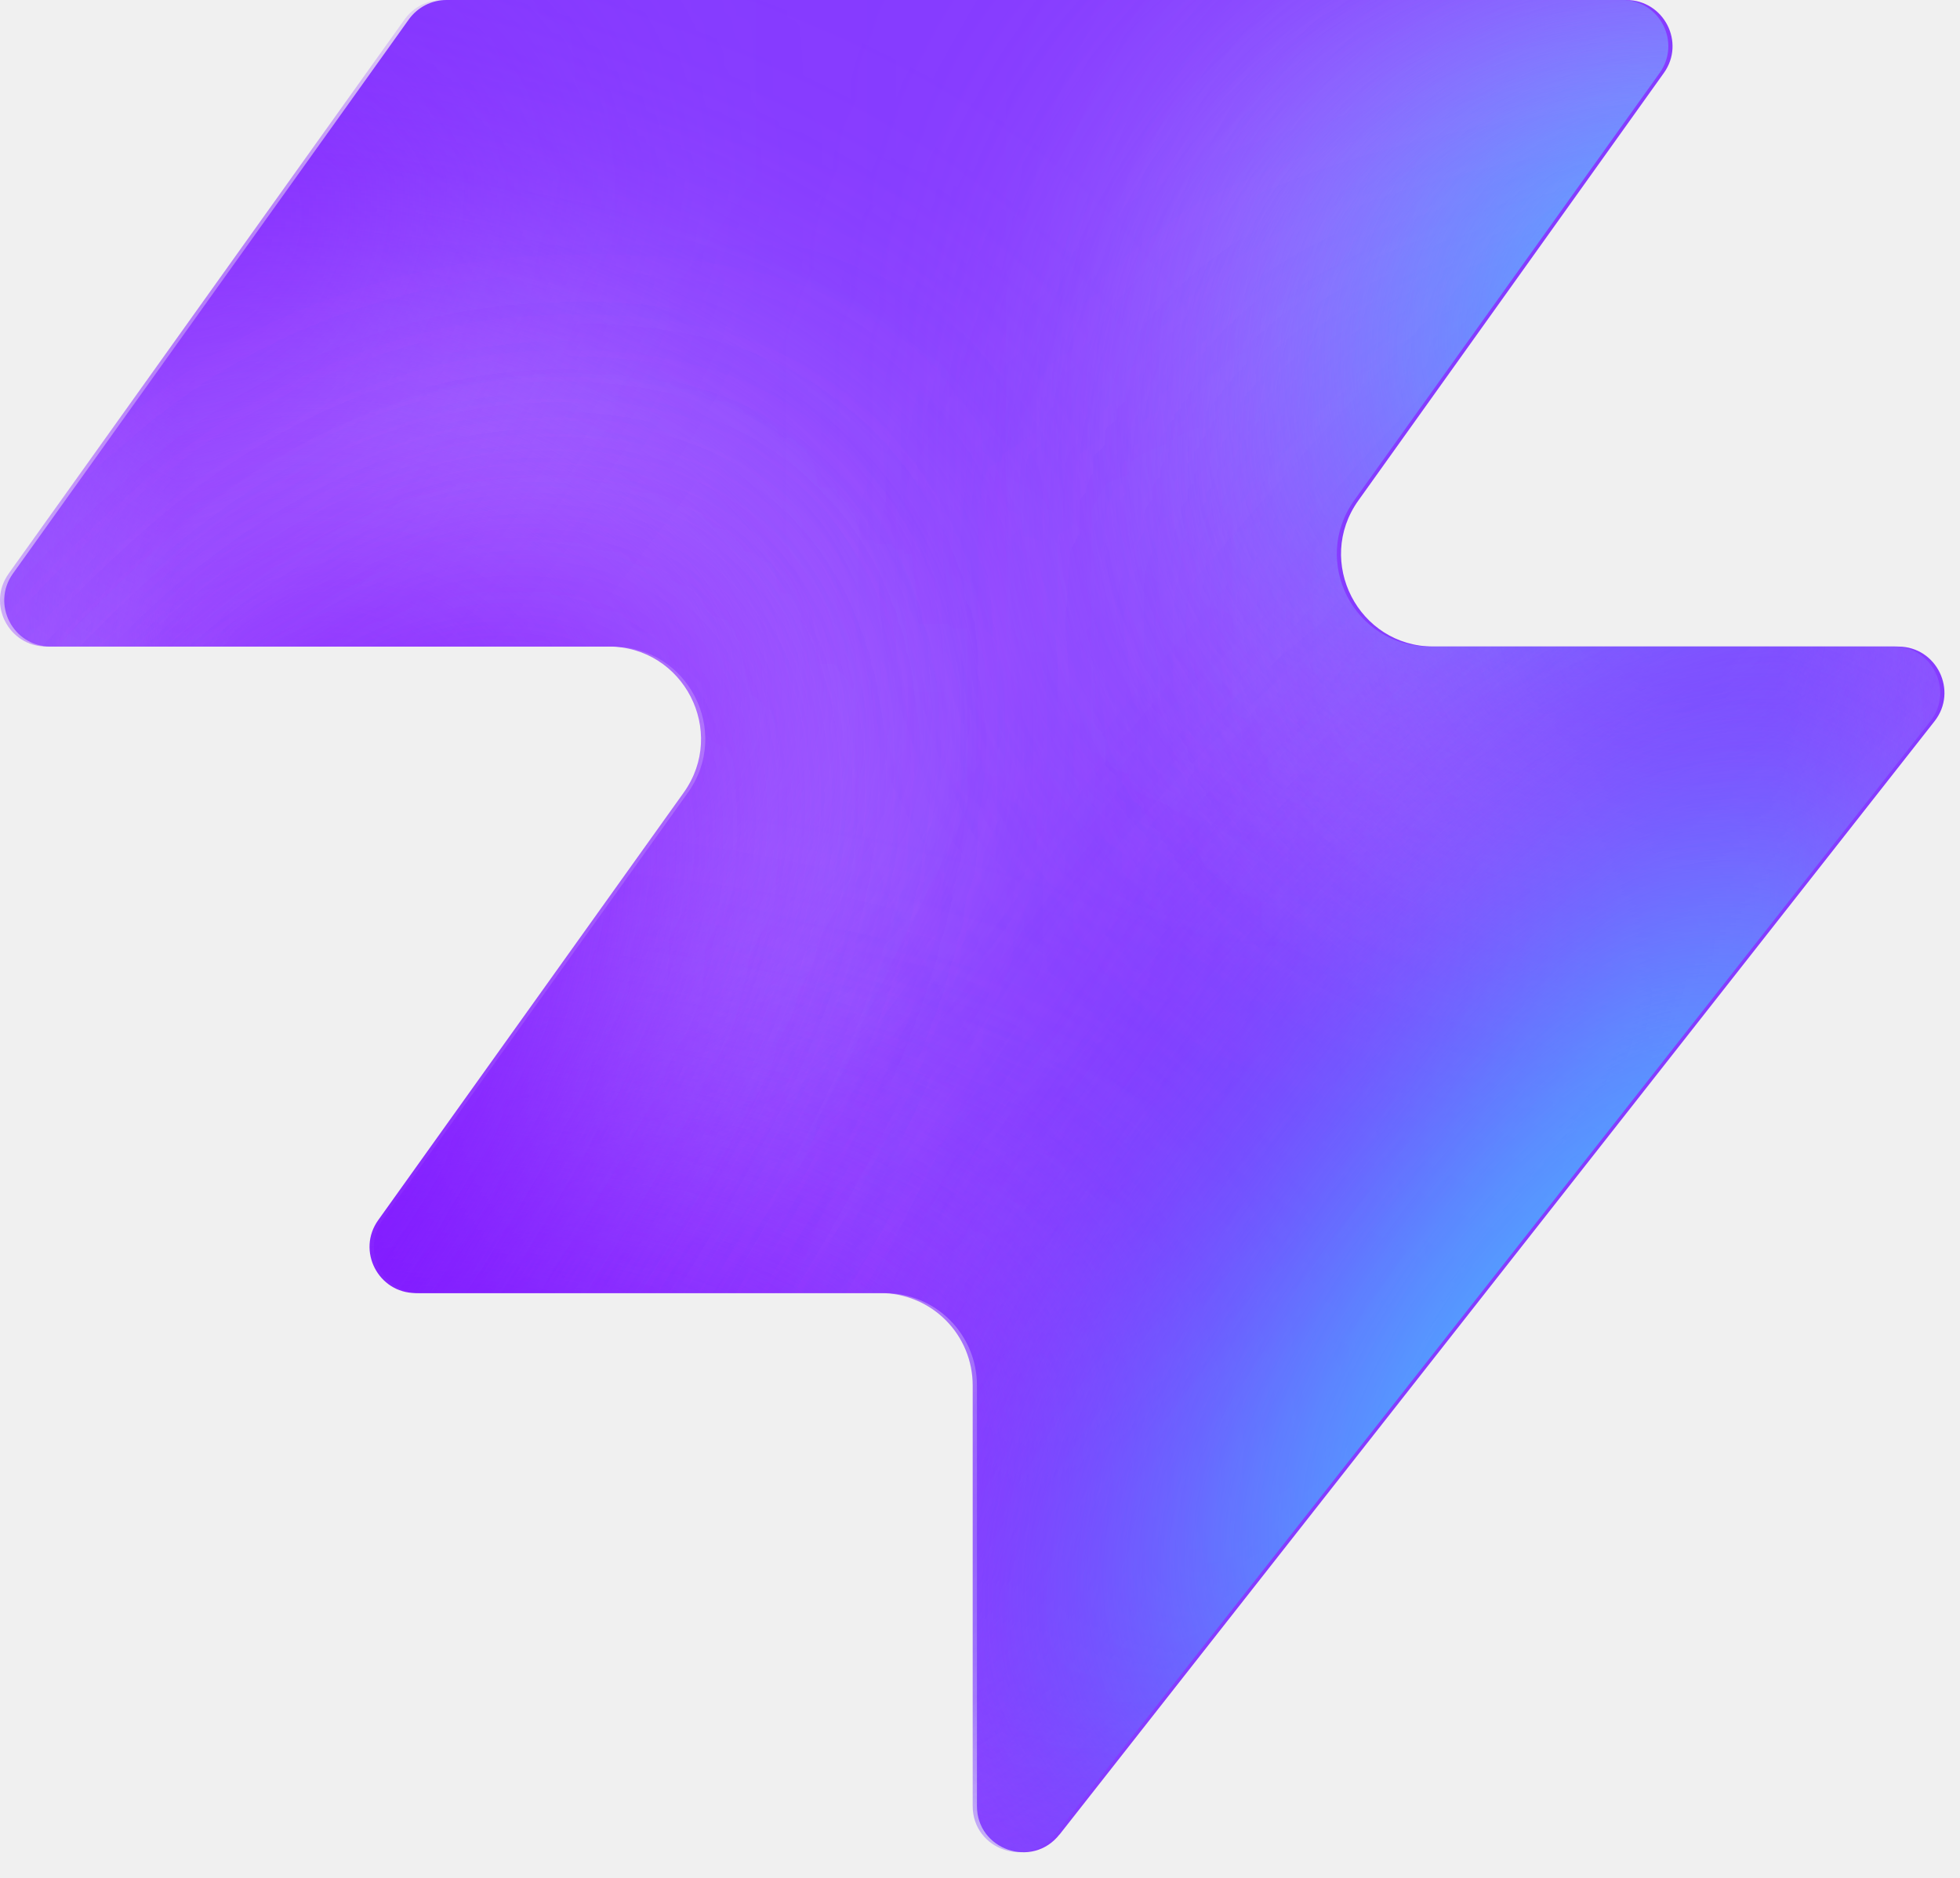
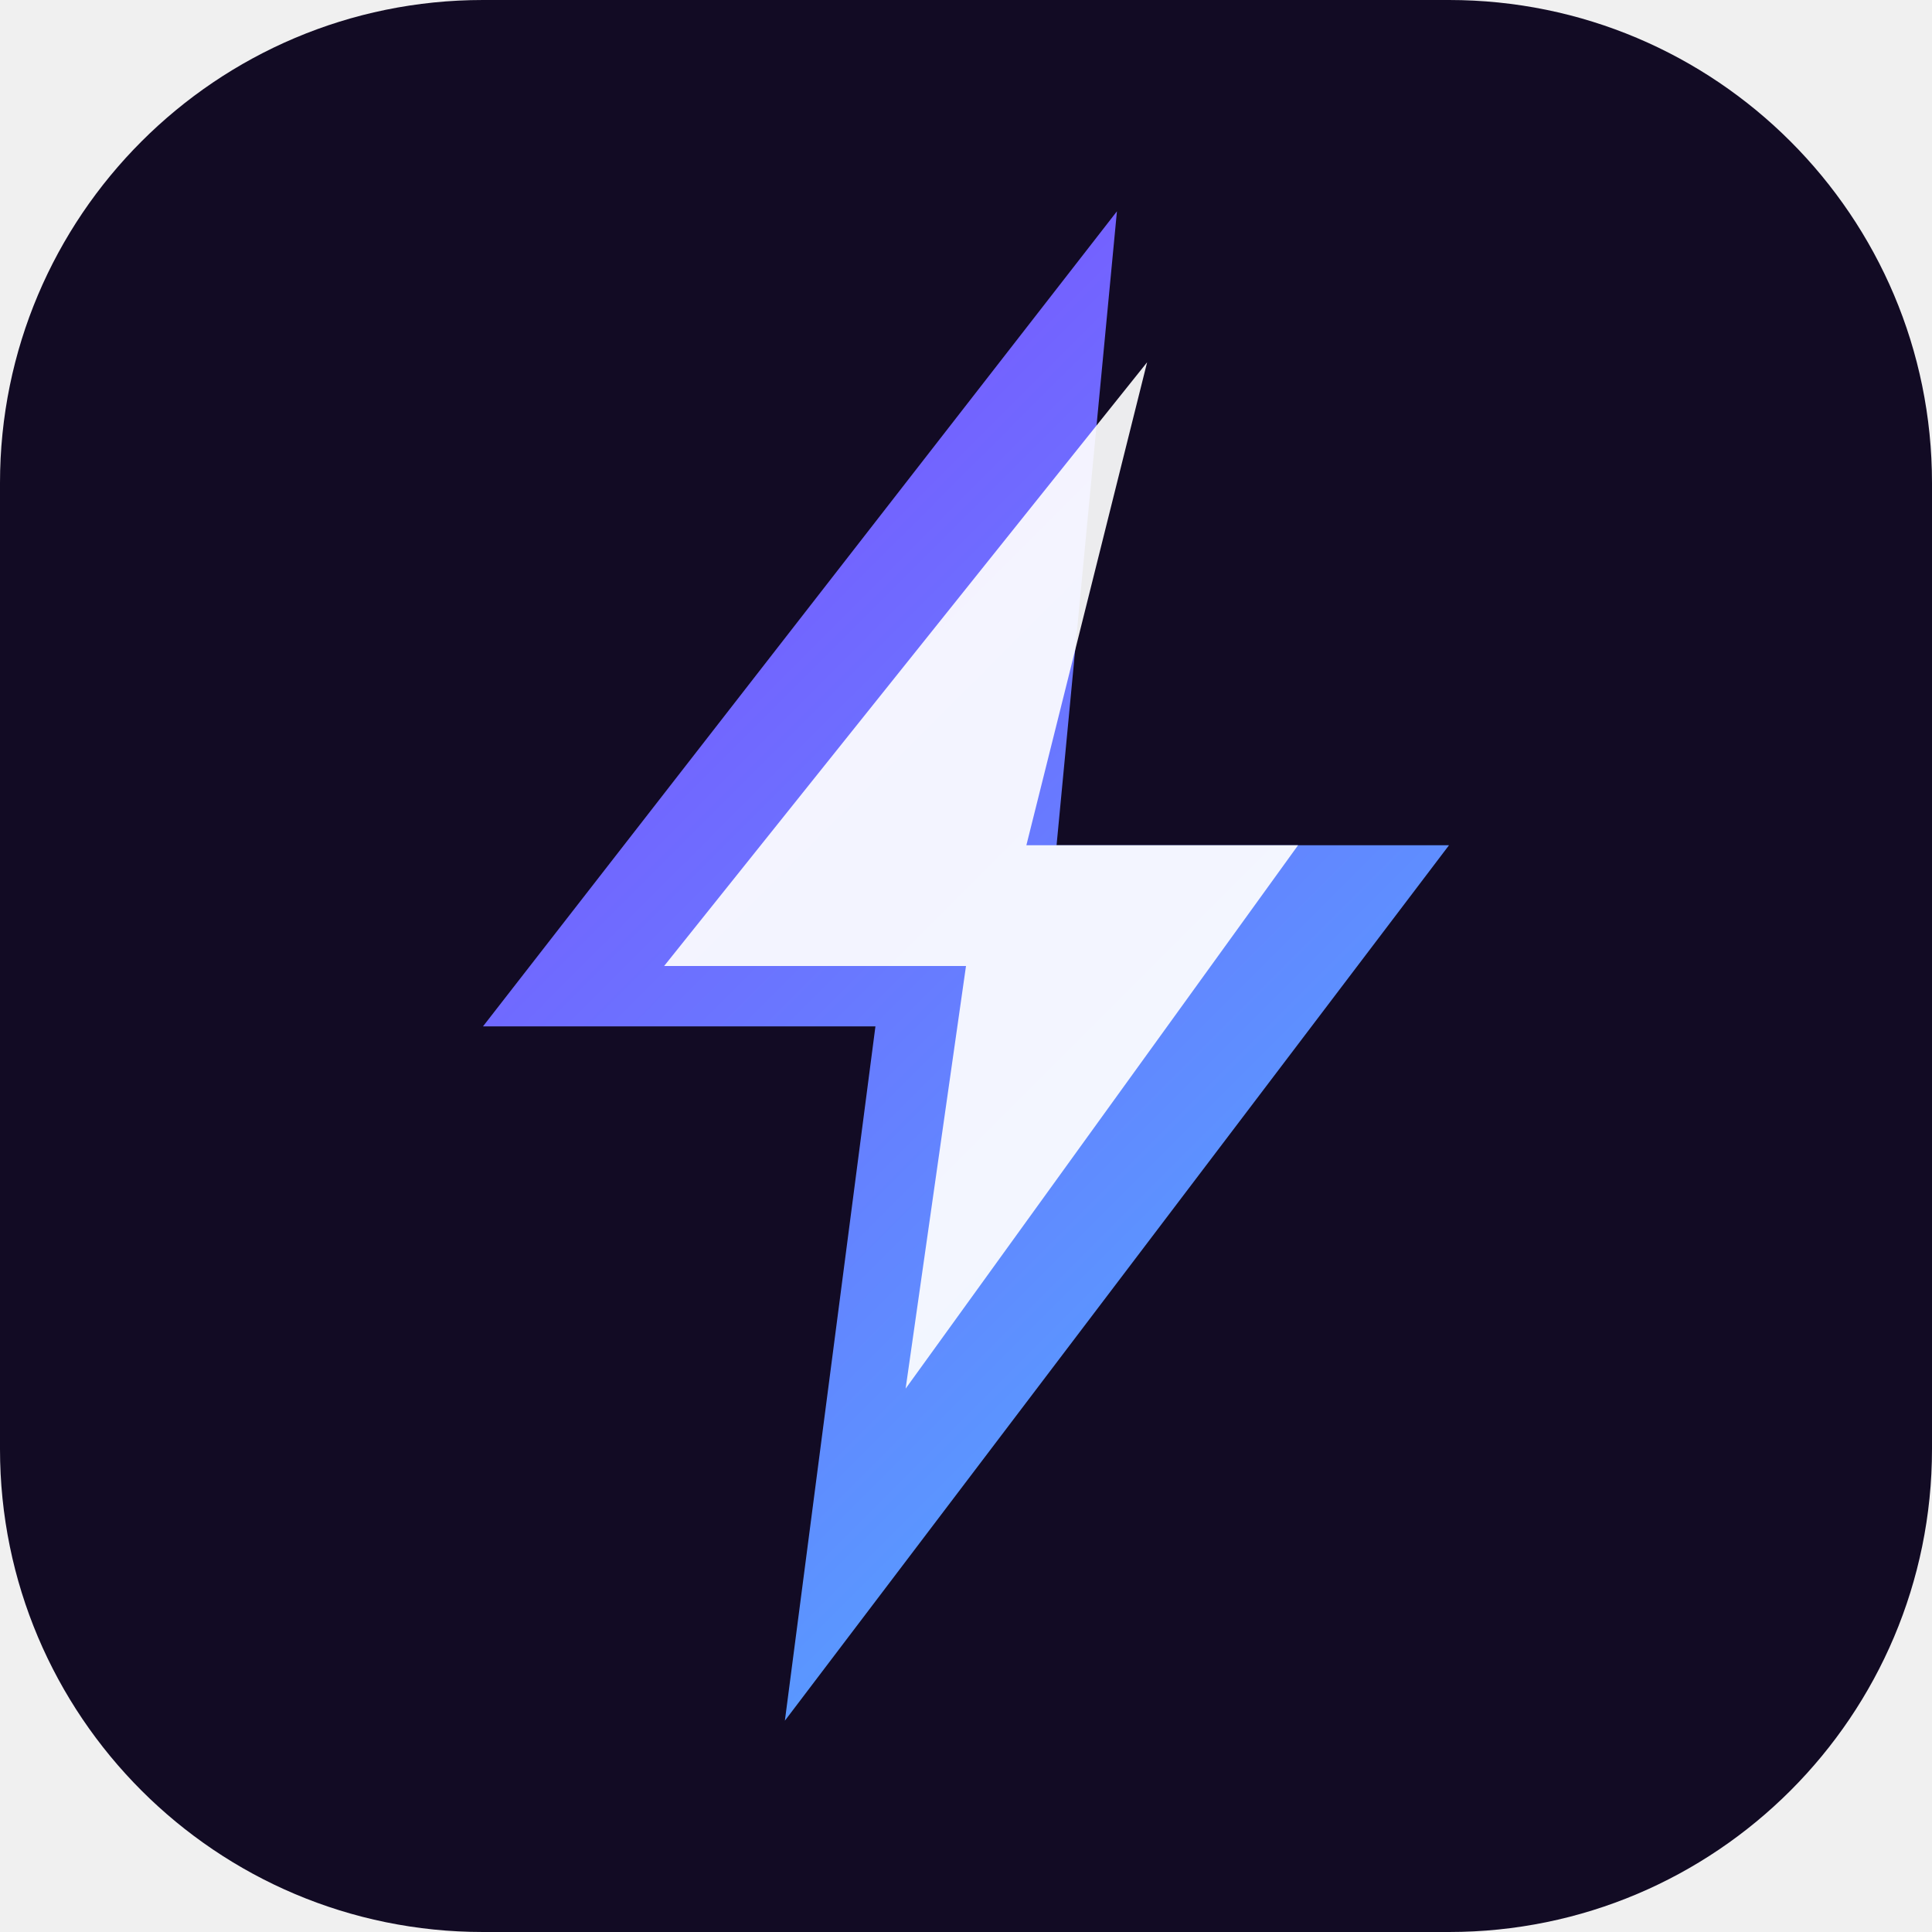
- <svg xmlns="http://www.w3.org/2000/svg" width="48" height="46" fill="none" viewBox="0 0 48 46">
-   <path fill="#863bff" d="M25.946 44.938c-.664.845-2.021.375-2.021-.698V33.937a2.26 2.26 0 0 0-2.262-2.262H10.287c-.92 0-1.456-1.04-.92-1.788l7.48-10.471c1.07-1.497 0-3.578-1.842-3.578H1.237c-.92 0-1.456-1.04-.92-1.788L10.013.474c.214-.297.556-.474.92-.474h28.894c.92 0 1.456 1.04.92 1.788l-7.48 10.471c-1.07 1.498 0 3.579 1.842 3.579h11.377c.943 0 1.473 1.088.89 1.83L25.947 44.94z" style="fill:#863bff;fill:color(display-p3 .525 .23 1);fill-opacity:1" />
-   <mask id="a" width="48" height="46" x="0" y="0" maskUnits="userSpaceOnUse" style="mask-type:alpha">
-     <path fill="#000" d="M25.842 44.938c-.664.844-2.021.375-2.021-.698V33.937a2.26 2.26 0 0 0-2.262-2.262H10.183c-.92 0-1.456-1.04-.92-1.788l7.48-10.471c1.07-1.498 0-3.579-1.842-3.579H1.133c-.92 0-1.456-1.04-.92-1.787L9.91.473c.214-.297.556-.474.92-.474h28.894c.92 0 1.456 1.04.92 1.788l-7.48 10.471c-1.07 1.498 0 3.578 1.842 3.578h11.377c.943 0 1.473 1.088.89 1.832L25.843 44.94z" style="fill:#000;fill-opacity:1" />
-   </mask>
-   <g mask="url(#a)">
-     <g filter="url(#b)">
-       <ellipse cx="5.508" cy="14.704" fill="#ede6ff" rx="5.508" ry="14.704" style="fill:#ede6ff;fill:color(display-p3 .927 .903 1);fill-opacity:1" transform="matrix(.00324 1 1 -.00324 -4.47 31.516)" />
-     </g>
-     <g filter="url(#c)">
-       <ellipse cx="10.399" cy="29.851" fill="#ede6ff" rx="10.399" ry="29.851" style="fill:#ede6ff;fill:color(display-p3 .927 .903 1);fill-opacity:1" transform="matrix(.00324 1 1 -.00324 -39.328 7.883)" />
-     </g>
-     <g filter="url(#d)">
-       <ellipse cx="5.508" cy="30.487" fill="#7e14ff" rx="5.508" ry="30.487" style="fill:#7e14ff;fill:color(display-p3 .492 .077 1);fill-opacity:1" transform="rotate(89.814 -25.913 -14.639)scale(1 -1)" />
-     </g>
-     <g filter="url(#e)">
-       <ellipse cx="5.508" cy="30.599" fill="#7e14ff" rx="5.508" ry="30.599" style="fill:#7e14ff;fill:color(display-p3 .492 .077 1);fill-opacity:1" transform="rotate(89.814 -32.644 -3.334)scale(1 -1)" />
-     </g>
-     <g filter="url(#f)">
-       <ellipse cx="5.508" cy="30.599" fill="#7e14ff" rx="5.508" ry="30.599" style="fill:#7e14ff;fill:color(display-p3 .492 .077 1);fill-opacity:1" transform="matrix(.00324 1 1 -.00324 -34.34 30.47)" />
-     </g>
-     <g filter="url(#g)">
-       <ellipse cx="14.072" cy="22.078" fill="#ede6ff" rx="14.072" ry="22.078" style="fill:#ede6ff;fill:color(display-p3 .927 .903 1);fill-opacity:1" transform="rotate(93.35 24.506 48.493)scale(-1 1)" />
-     </g>
-     <g filter="url(#h)">
-       <ellipse cx="3.47" cy="21.501" fill="#7e14ff" rx="3.47" ry="21.501" style="fill:#7e14ff;fill:color(display-p3 .492 .077 1);fill-opacity:1" transform="rotate(89.009 28.708 47.59)scale(-1 1)" />
-     </g>
-     <g filter="url(#i)">
-       <ellipse cx="3.47" cy="21.501" fill="#7e14ff" rx="3.47" ry="21.501" style="fill:#7e14ff;fill:color(display-p3 .492 .077 1);fill-opacity:1" transform="rotate(89.009 28.708 47.59)scale(-1 1)" />
-     </g>
-     <g filter="url(#j)">
-       <ellipse cx=".387" cy="8.972" fill="#7e14ff" rx="4.407" ry="29.108" style="fill:#7e14ff;fill:color(display-p3 .492 .077 1);fill-opacity:1" transform="rotate(39.51 .387 8.972)" />
-     </g>
-     <g filter="url(#k)">
-       <ellipse cx="47.523" cy="-6.092" fill="#7e14ff" rx="4.407" ry="29.108" style="fill:#7e14ff;fill:color(display-p3 .492 .077 1);fill-opacity:1" transform="rotate(37.892 47.523 -6.092)" />
-     </g>
-     <g filter="url(#l)">
-       <ellipse cx="41.412" cy="6.333" fill="#47bfff" rx="5.971" ry="9.665" style="fill:#47bfff;fill:color(display-p3 .28 .748 1);fill-opacity:1" transform="rotate(37.892 41.412 6.333)" />
-     </g>
-     <g filter="url(#m)">
-       <ellipse cx="-1.879" cy="38.332" fill="#7e14ff" rx="4.407" ry="29.108" style="fill:#7e14ff;fill:color(display-p3 .492 .077 1);fill-opacity:1" transform="rotate(37.892 -1.88 38.332)" />
-     </g>
-     <g filter="url(#n)">
-       <ellipse cx="-1.879" cy="38.332" fill="#7e14ff" rx="4.407" ry="29.108" style="fill:#7e14ff;fill:color(display-p3 .492 .077 1);fill-opacity:1" transform="rotate(37.892 -1.88 38.332)" />
-     </g>
-     <g filter="url(#o)">
-       <ellipse cx="35.651" cy="29.907" fill="#7e14ff" rx="4.407" ry="29.108" style="fill:#7e14ff;fill:color(display-p3 .492 .077 1);fill-opacity:1" transform="rotate(37.892 35.651 29.907)" />
-     </g>
-     <g filter="url(#p)">
-       <ellipse cx="38.418" cy="32.4" fill="#47bfff" rx="5.971" ry="15.297" style="fill:#47bfff;fill:color(display-p3 .28 .748 1);fill-opacity:1" transform="rotate(37.892 38.418 32.4)" />
-     </g>
-   </g>
+ <svg xmlns="http://www.w3.org/2000/svg" viewBox="0 0 64 64">
  <defs>
-     <filter id="b" width="60.045" height="41.654" x="-19.77" y="16.149" color-interpolation-filters="sRGB" filterUnits="userSpaceOnUse">
-       <feFlood flood-opacity="0" result="BackgroundImageFix" />
-       <feBlend in="SourceGraphic" in2="BackgroundImageFix" result="shape" />
-       <feGaussianBlur result="effect1_foregroundBlur_2002_17158" stdDeviation="7.659" />
-     </filter>
-     <filter id="c" width="90.34" height="51.437" x="-54.613" y="-7.533" color-interpolation-filters="sRGB" filterUnits="userSpaceOnUse">
-       <feFlood flood-opacity="0" result="BackgroundImageFix" />
-       <feBlend in="SourceGraphic" in2="BackgroundImageFix" result="shape" />
-       <feGaussianBlur result="effect1_foregroundBlur_2002_17158" stdDeviation="7.659" />
-     </filter>
-     <filter id="d" width="79.355" height="29.4" x="-49.64" y="2.03" color-interpolation-filters="sRGB" filterUnits="userSpaceOnUse">
-       <feFlood flood-opacity="0" result="BackgroundImageFix" />
-       <feBlend in="SourceGraphic" in2="BackgroundImageFix" result="shape" />
-       <feGaussianBlur result="effect1_foregroundBlur_2002_17158" stdDeviation="4.596" />
-     </filter>
-     <filter id="e" width="79.579" height="29.4" x="-45.045" y="20.029" color-interpolation-filters="sRGB" filterUnits="userSpaceOnUse">
-       <feFlood flood-opacity="0" result="BackgroundImageFix" />
-       <feBlend in="SourceGraphic" in2="BackgroundImageFix" result="shape" />
-       <feGaussianBlur result="effect1_foregroundBlur_2002_17158" stdDeviation="4.596" />
-     </filter>
-     <filter id="f" width="79.579" height="29.4" x="-43.513" y="21.178" color-interpolation-filters="sRGB" filterUnits="userSpaceOnUse">
-       <feFlood flood-opacity="0" result="BackgroundImageFix" />
-       <feBlend in="SourceGraphic" in2="BackgroundImageFix" result="shape" />
-       <feGaussianBlur result="effect1_foregroundBlur_2002_17158" stdDeviation="4.596" />
-     </filter>
-     <filter id="g" width="74.749" height="58.852" x="15.756" y="-17.901" color-interpolation-filters="sRGB" filterUnits="userSpaceOnUse">
-       <feFlood flood-opacity="0" result="BackgroundImageFix" />
-       <feBlend in="SourceGraphic" in2="BackgroundImageFix" result="shape" />
-       <feGaussianBlur result="effect1_foregroundBlur_2002_17158" stdDeviation="7.659" />
-     </filter>
-     <filter id="h" width="61.377" height="25.362" x="23.548" y="2.284" color-interpolation-filters="sRGB" filterUnits="userSpaceOnUse">
-       <feFlood flood-opacity="0" result="BackgroundImageFix" />
-       <feBlend in="SourceGraphic" in2="BackgroundImageFix" result="shape" />
-       <feGaussianBlur result="effect1_foregroundBlur_2002_17158" stdDeviation="4.596" />
-     </filter>
-     <filter id="i" width="61.377" height="25.362" x="23.548" y="2.284" color-interpolation-filters="sRGB" filterUnits="userSpaceOnUse">
-       <feFlood flood-opacity="0" result="BackgroundImageFix" />
-       <feBlend in="SourceGraphic" in2="BackgroundImageFix" result="shape" />
-       <feGaussianBlur result="effect1_foregroundBlur_2002_17158" stdDeviation="4.596" />
-     </filter>
-     <filter id="j" width="56.045" height="63.649" x="-27.636" y="-22.853" color-interpolation-filters="sRGB" filterUnits="userSpaceOnUse">
-       <feFlood flood-opacity="0" result="BackgroundImageFix" />
-       <feBlend in="SourceGraphic" in2="BackgroundImageFix" result="shape" />
-       <feGaussianBlur result="effect1_foregroundBlur_2002_17158" stdDeviation="4.596" />
-     </filter>
-     <filter id="k" width="54.814" height="64.646" x="20.116" y="-38.415" color-interpolation-filters="sRGB" filterUnits="userSpaceOnUse">
-       <feFlood flood-opacity="0" result="BackgroundImageFix" />
-       <feBlend in="SourceGraphic" in2="BackgroundImageFix" result="shape" />
-       <feGaussianBlur result="effect1_foregroundBlur_2002_17158" stdDeviation="4.596" />
-     </filter>
-     <filter id="l" width="33.541" height="35.313" x="24.641" y="-11.323" color-interpolation-filters="sRGB" filterUnits="userSpaceOnUse">
-       <feFlood flood-opacity="0" result="BackgroundImageFix" />
-       <feBlend in="SourceGraphic" in2="BackgroundImageFix" result="shape" />
-       <feGaussianBlur result="effect1_foregroundBlur_2002_17158" stdDeviation="4.596" />
-     </filter>
-     <filter id="m" width="54.814" height="64.646" x="-29.286" y="6.009" color-interpolation-filters="sRGB" filterUnits="userSpaceOnUse">
-       <feFlood flood-opacity="0" result="BackgroundImageFix" />
-       <feBlend in="SourceGraphic" in2="BackgroundImageFix" result="shape" />
-       <feGaussianBlur result="effect1_foregroundBlur_2002_17158" stdDeviation="4.596" />
-     </filter>
-     <filter id="n" width="54.814" height="64.646" x="-29.286" y="6.009" color-interpolation-filters="sRGB" filterUnits="userSpaceOnUse">
-       <feFlood flood-opacity="0" result="BackgroundImageFix" />
-       <feBlend in="SourceGraphic" in2="BackgroundImageFix" result="shape" />
-       <feGaussianBlur result="effect1_foregroundBlur_2002_17158" stdDeviation="4.596" />
-     </filter>
-     <filter id="o" width="54.814" height="64.646" x="8.244" y="-2.416" color-interpolation-filters="sRGB" filterUnits="userSpaceOnUse">
-       <feFlood flood-opacity="0" result="BackgroundImageFix" />
-       <feBlend in="SourceGraphic" in2="BackgroundImageFix" result="shape" />
-       <feGaussianBlur result="effect1_foregroundBlur_2002_17158" stdDeviation="4.596" />
-     </filter>
-     <filter id="p" width="39.409" height="43.623" x="18.713" y="10.588" color-interpolation-filters="sRGB" filterUnits="userSpaceOnUse">
-       <feFlood flood-opacity="0" result="BackgroundImageFix" />
-       <feBlend in="SourceGraphic" in2="BackgroundImageFix" result="shape" />
-       <feGaussianBlur result="effect1_foregroundBlur_2002_17158" stdDeviation="4.596" />
-     </filter>
+     <linearGradient id="g" x1="8" y1="8" x2="56" y2="56" gradientUnits="userSpaceOnUse">
+       <stop stop-color="#863bff" />
+       <stop offset="1" stop-color="#47bfff" />
+     </linearGradient>
  </defs>
+   <rect width="64" height="64" rx="16" fill="#120b24" />
+   <path d="M37 7 16 34h13l-3 23 22-29H35z" fill="url(#g)" />
+   <path d="M38 12 22 32h10l-2 14 13-18H34z" fill="#fff" opacity=".92" />
</svg>
